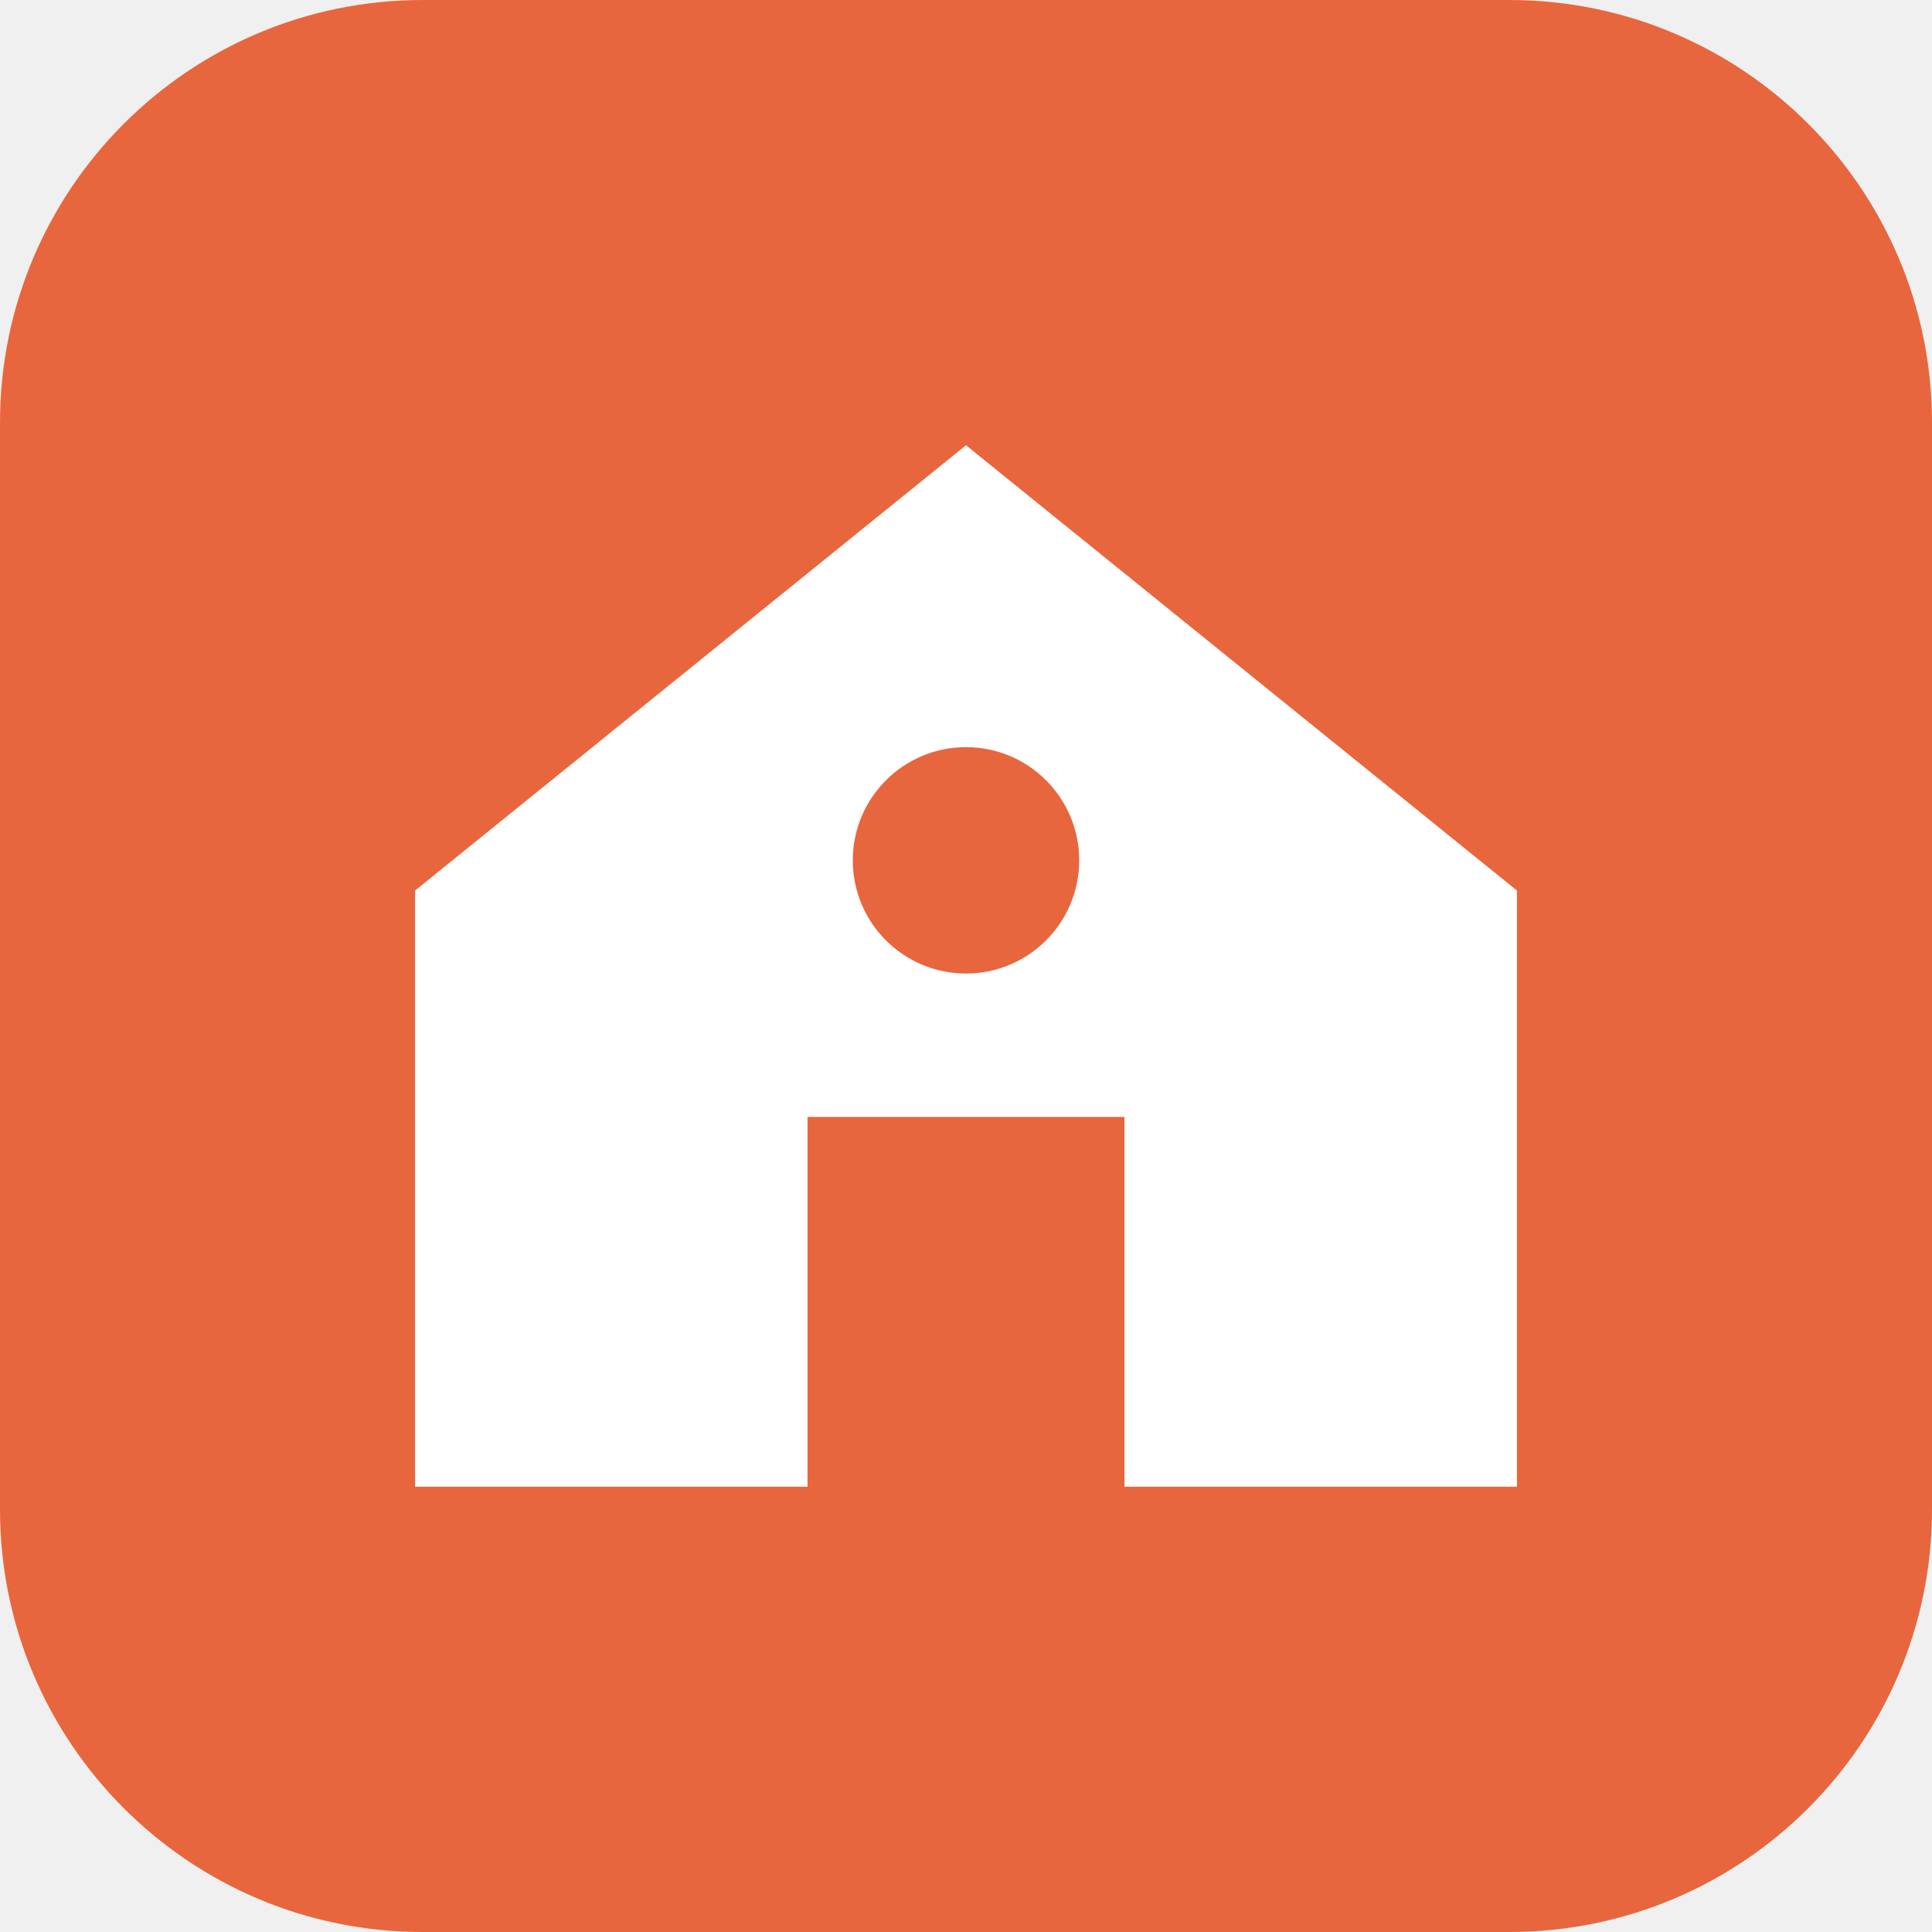
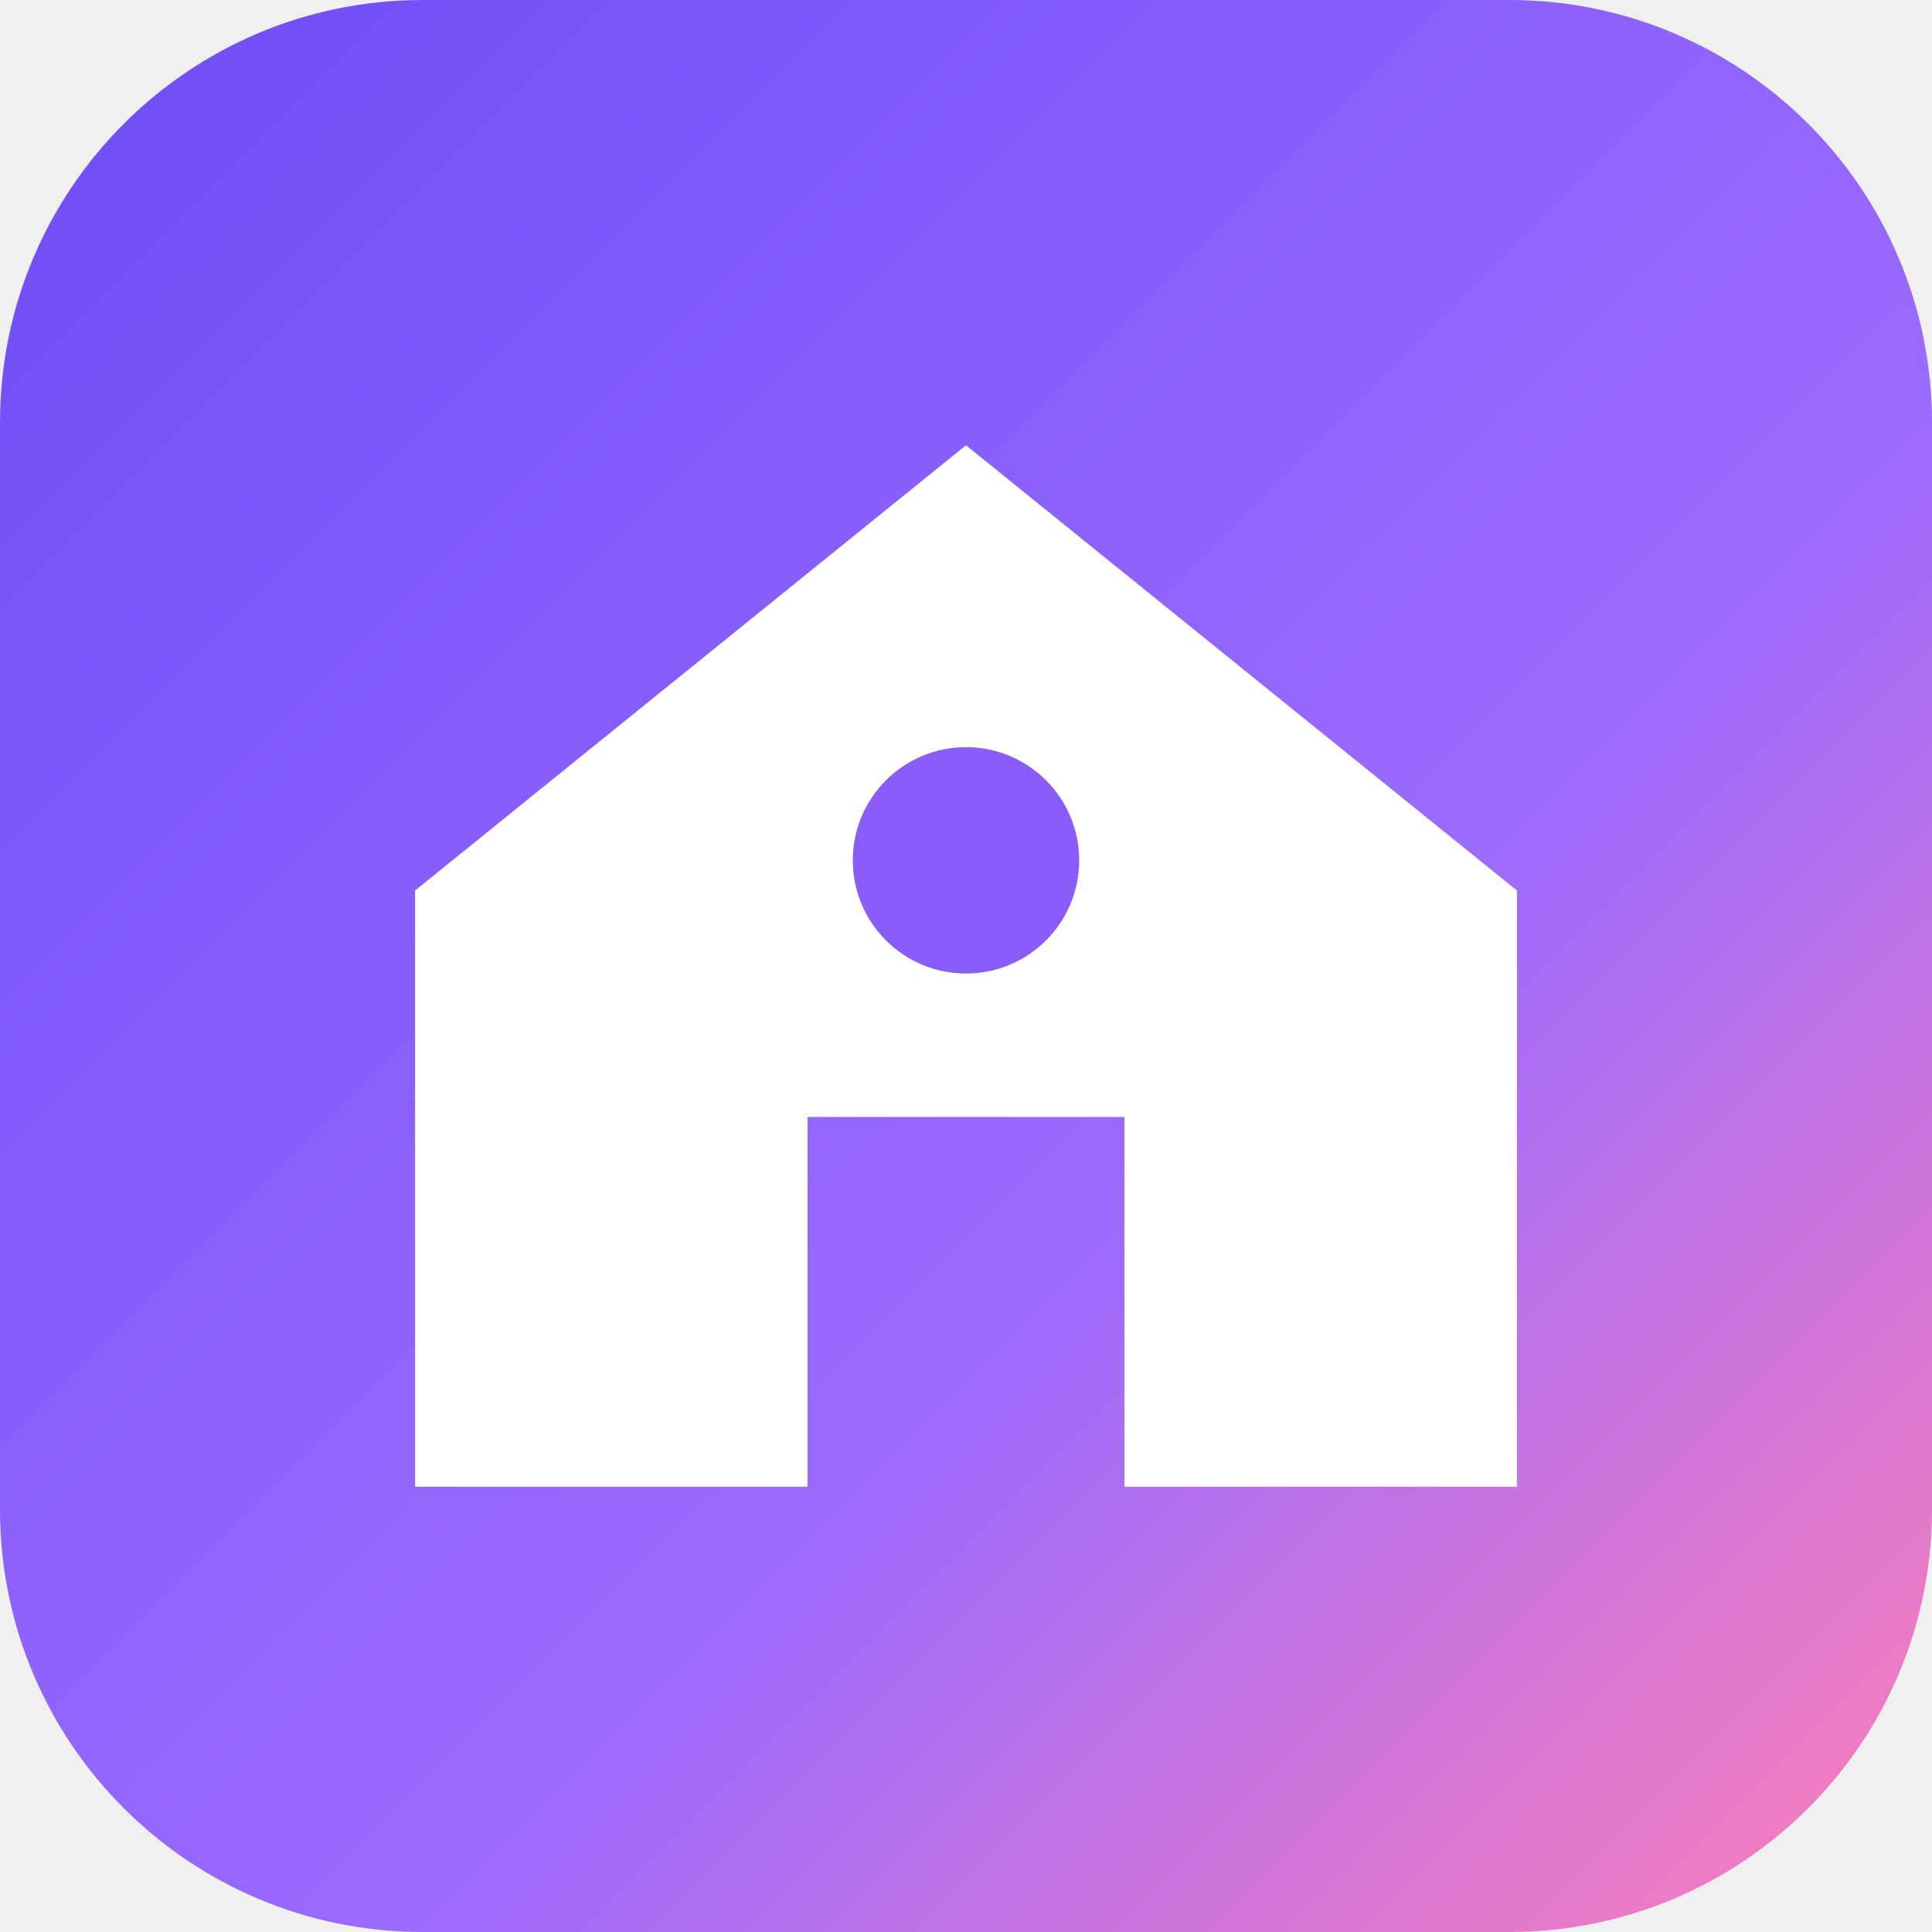
<svg xmlns="http://www.w3.org/2000/svg" viewBox="0 0 512 512">
-   <rect width="512" height="512" rx="112" fill="#e8663d" />
+   <defs>
+     <linearGradient id="g" x1="0" y1="0" x2="1" y2="1">
+       <stop offset="0" stop-color="#6c4cf5" />
+       <stop offset="0.6" stop-color="#9b6bff" />
+       <stop offset="1" stop-color="#ff7fb6" />
+     </linearGradient>
+   </defs>
+   <rect width="512" height="512" rx="112" fill="url(#g)" />
  <path d="M256 118 110 236v158h104v-98h84v98h104V236z" fill="#fff" />
-   <circle cx="256" cy="228" r="30" fill="#e8663d" />
+   <circle cx="256" cy="228" r="30" fill="#8a5dfa" />
</svg>
